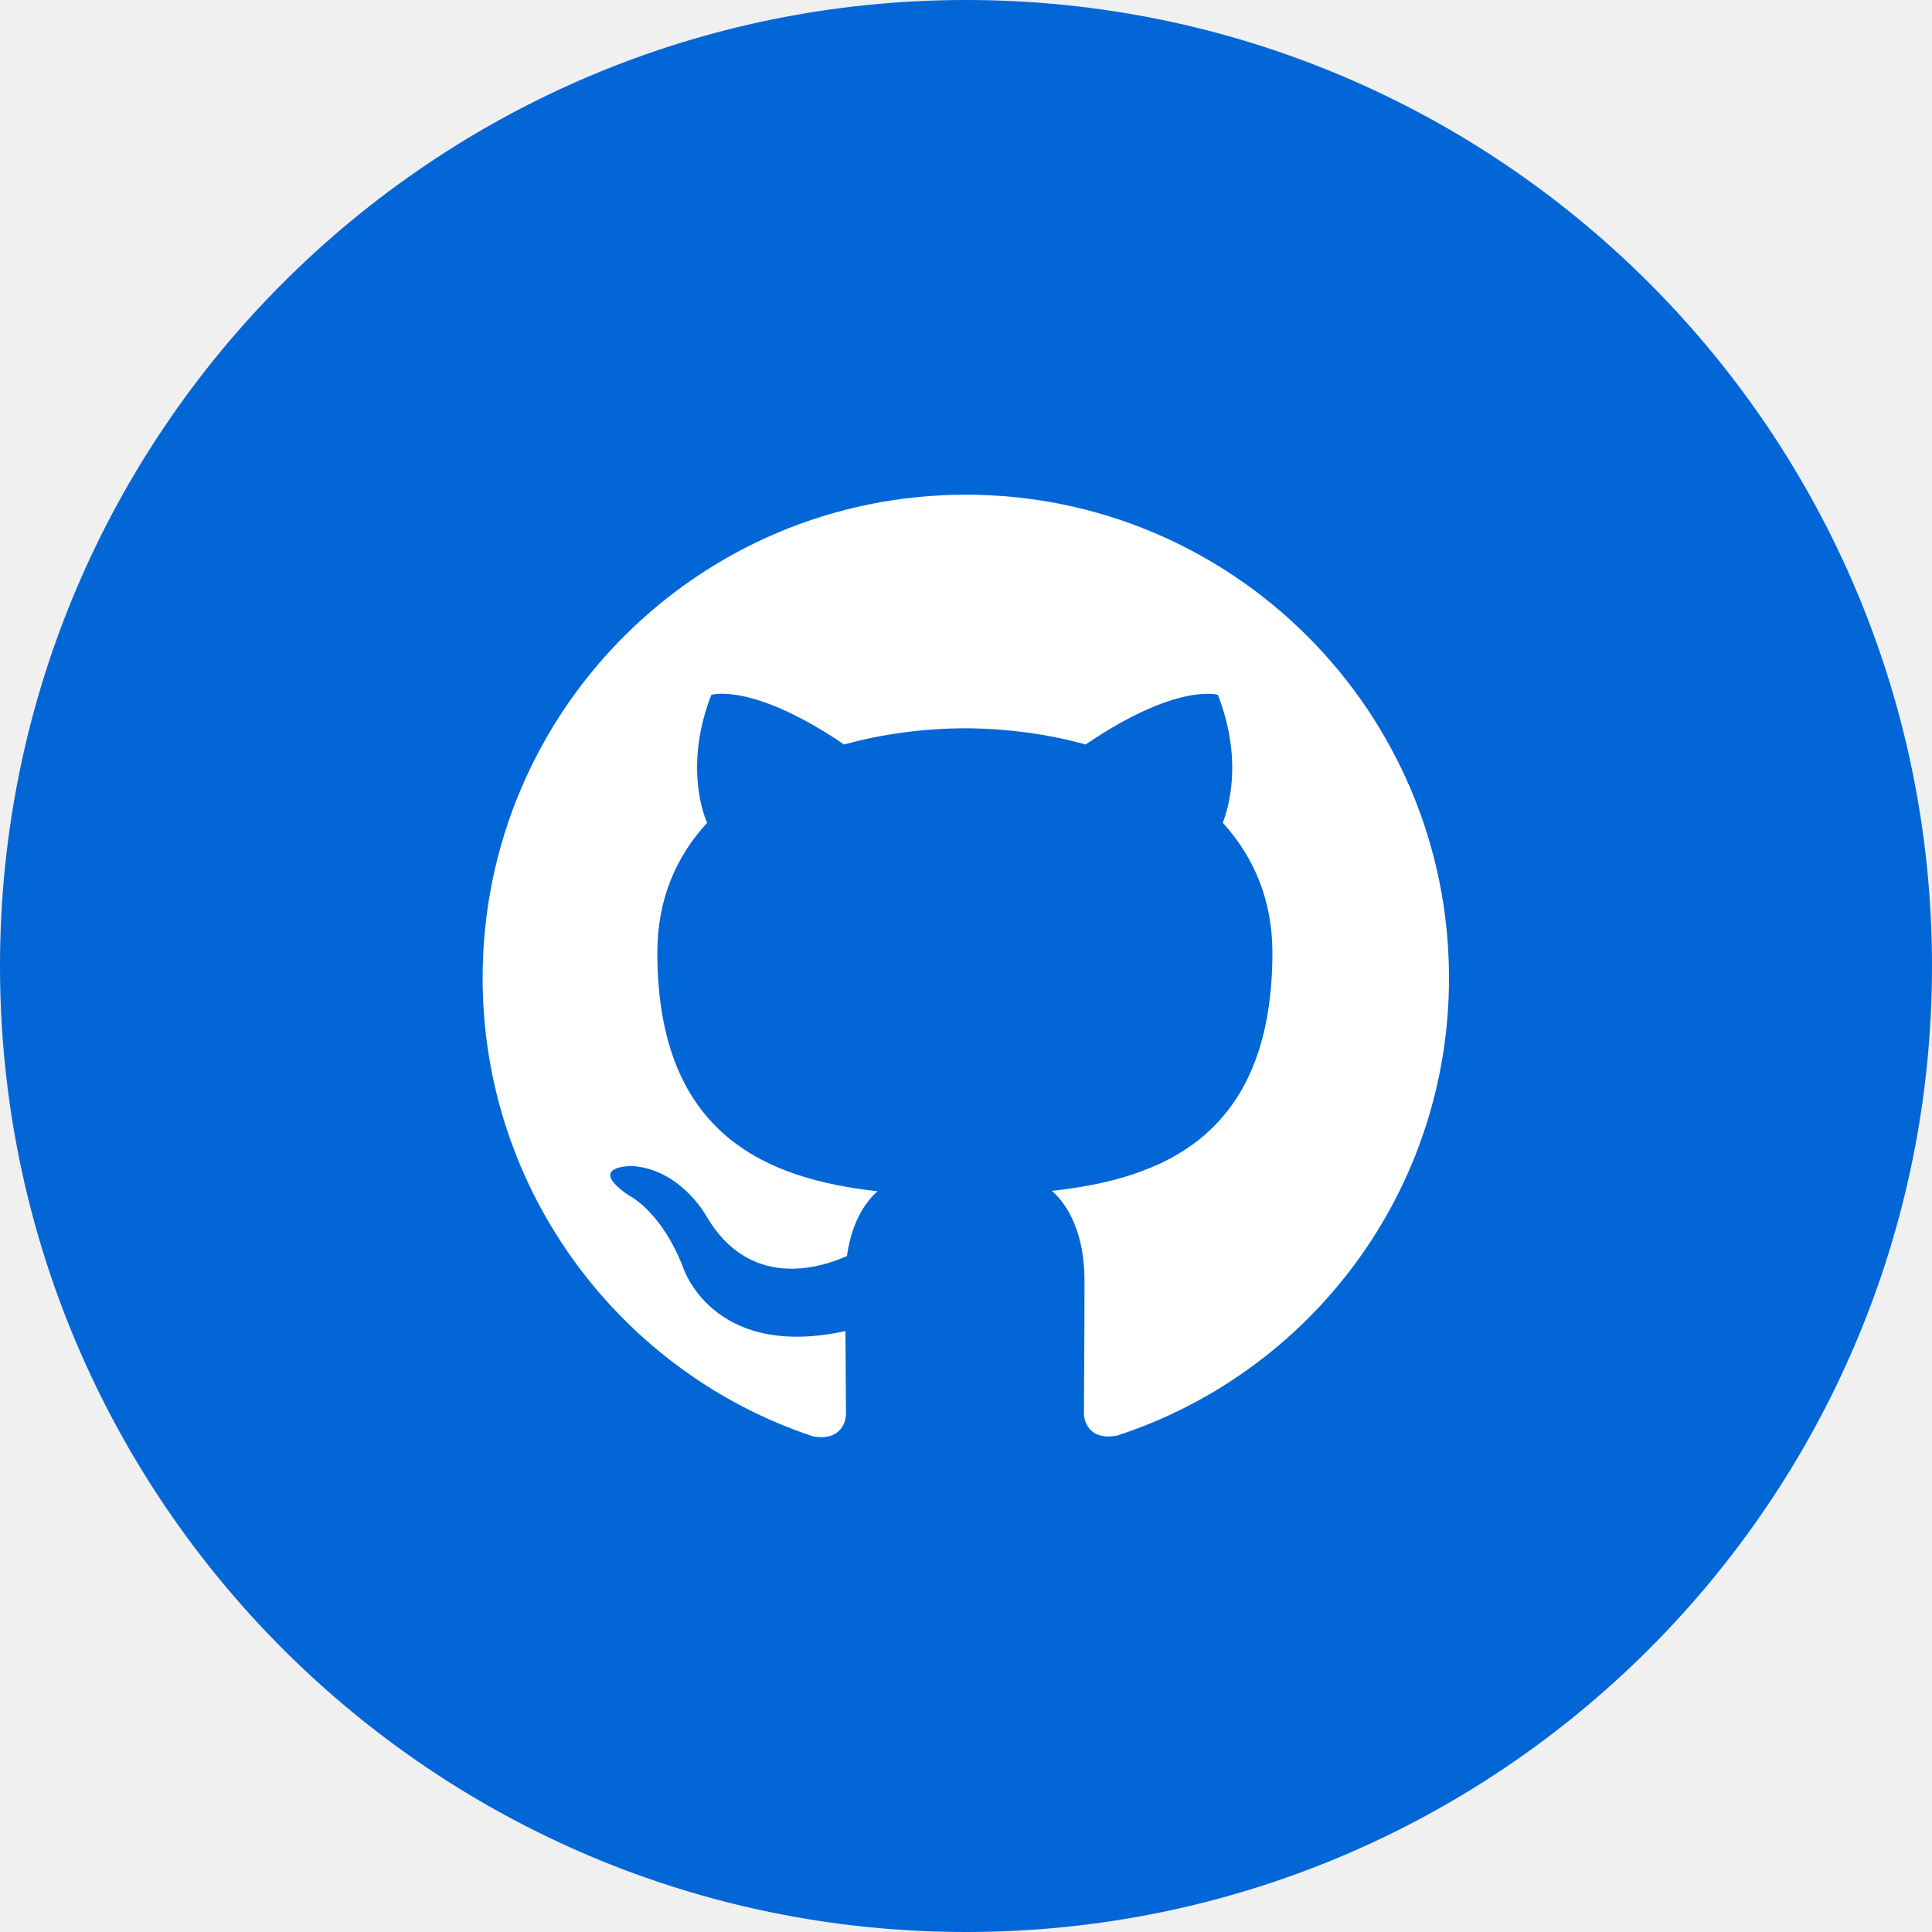
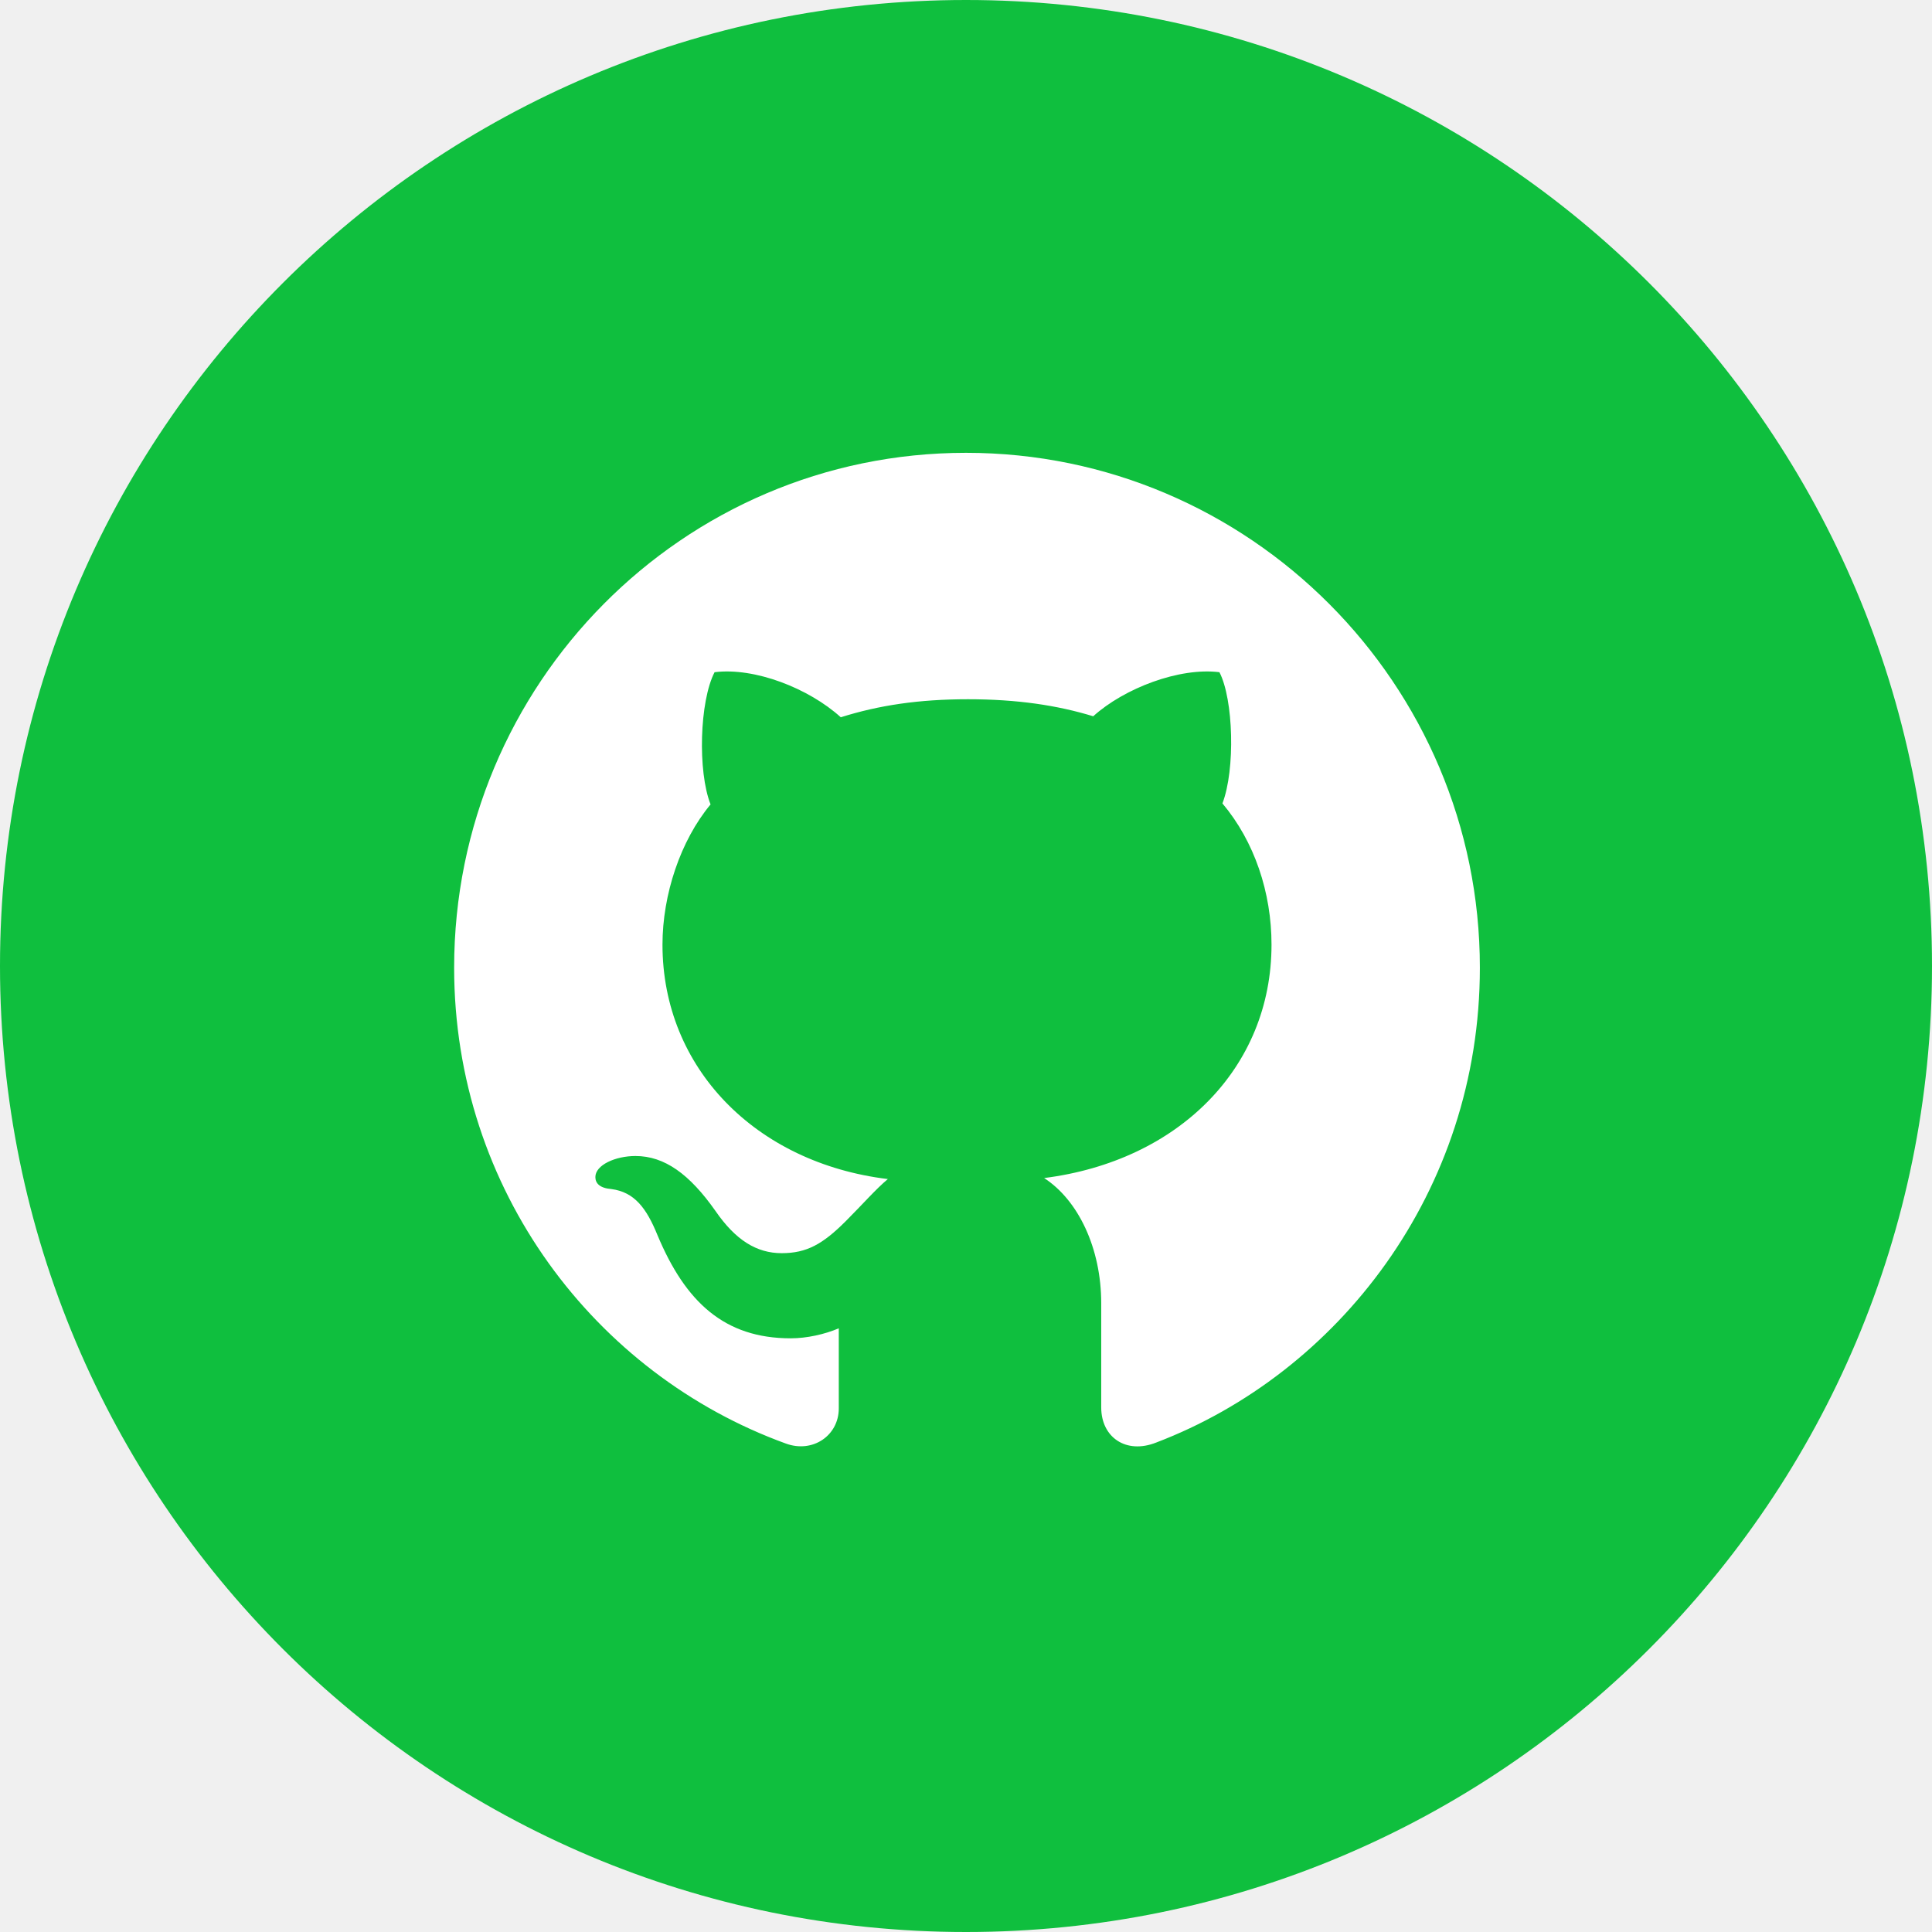
<svg xmlns="http://www.w3.org/2000/svg" viewBox="0 0 1024 1024">
-   <circle cx="512" cy="512" r="512" style="fill:#0366d6" />
-   <path d="M511.9 262.2c-141.5 0-256.1 114.7-256.1 256.1 0 113.2 73.4 209.2 175.1 243 12.8 2.4 17.5-5.5 17.5-12.3 0-6.1-.2-22.2-.3-43.5-71.2 15.5-86.3-34.4-86.3-34.4-11.7-29.6-28.5-37.5-28.5-37.5-23.2-15.9 1.8-15.6 1.8-15.6 25.7 1.8 39.2 26.4 39.2 26.4 22.8 39.2 60 27.9 74.6 21.3 2.3-16.6 8.9-27.9 16.2-34.3-56.9-6.4-116.7-28.4-116.7-126.6 0-28 9.9-50.8 26.4-68.7-2.9-6.5-11.5-32.5 2.2-67.8 0 0 21.5-6.9 70.4 26.3 20.5-5.7 42.3-8.5 64-8.6 21.8.1 43.5 2.9 64 8.6 48.7-33.1 70.1-26.3 70.1-26.3 13.8 35.3 5.1 61.3 2.6 67.8 16.3 17.9 26.3 40.8 26.3 68.7 0 98.4-59.9 120.1-116.9 126.4 9 7.7 17.3 23.4 17.3 47.4 0 34.3-.3 61.8-.3 70.1 0 6.7 4.5 14.7 17.6 12.2C694.7 727.4 768 631.4 768 518.3c0-141.4-114.7-256.1-256.1-256.1" style="fill:#fff" />
+   <circle cx="512" cy="512" r="512" style="fill:#0fbf3e" />
+   <path d="m470.59 624.93c-70.082-8.495-119.46-58.932-119.46-124.24 0-26.546 9.557-55.216 25.484-74.329-6.902-17.52-5.84-54.685 2.124-70.081 21.237-2.654 49.906 8.494 66.896 23.891 20.175-6.37 41.412-9.556 67.427-9.556s47.252 3.185 66.365 9.025c16.459-14.866 45.659-26.015 66.896-23.36 7.432 14.335 8.494 51.5 1.592 69.55 16.99 20.175 26.015 47.252 26.015 74.86 0 65.302-49.375 114.68-120.52 123.7 18.051 11.68 30.263 37.163 30.263 66.364v55.216c0 15.928 13.273 24.953 29.201 18.582 96.097-36.633 171.49-132.73 171.49-251.66 0-150.25-122.11-272.89-272.36-272.89s-271.3 122.64-271.3 272.89c0 117.86 74.86 215.55 175.73 252.19 14.335 5.31 28.14-4.247 28.14-18.582v-42.474c-7.433 3.186-16.99 5.31-25.485 5.31-35.04 0-55.746-19.113-70.612-54.685-5.84-14.334-12.21-22.83-24.422-24.422-6.37-0.531-8.495-3.186-8.495-6.371 0-6.371 10.62-11.15 21.237-11.15 15.397 0 28.67 9.557 42.473 29.2 10.62 15.398 21.768 22.299 35.041 22.299s21.768-4.778 33.98-16.99c9.025-9.025 15.927-16.988 22.298-22.297z" style="fill:#fff" />
</svg>
